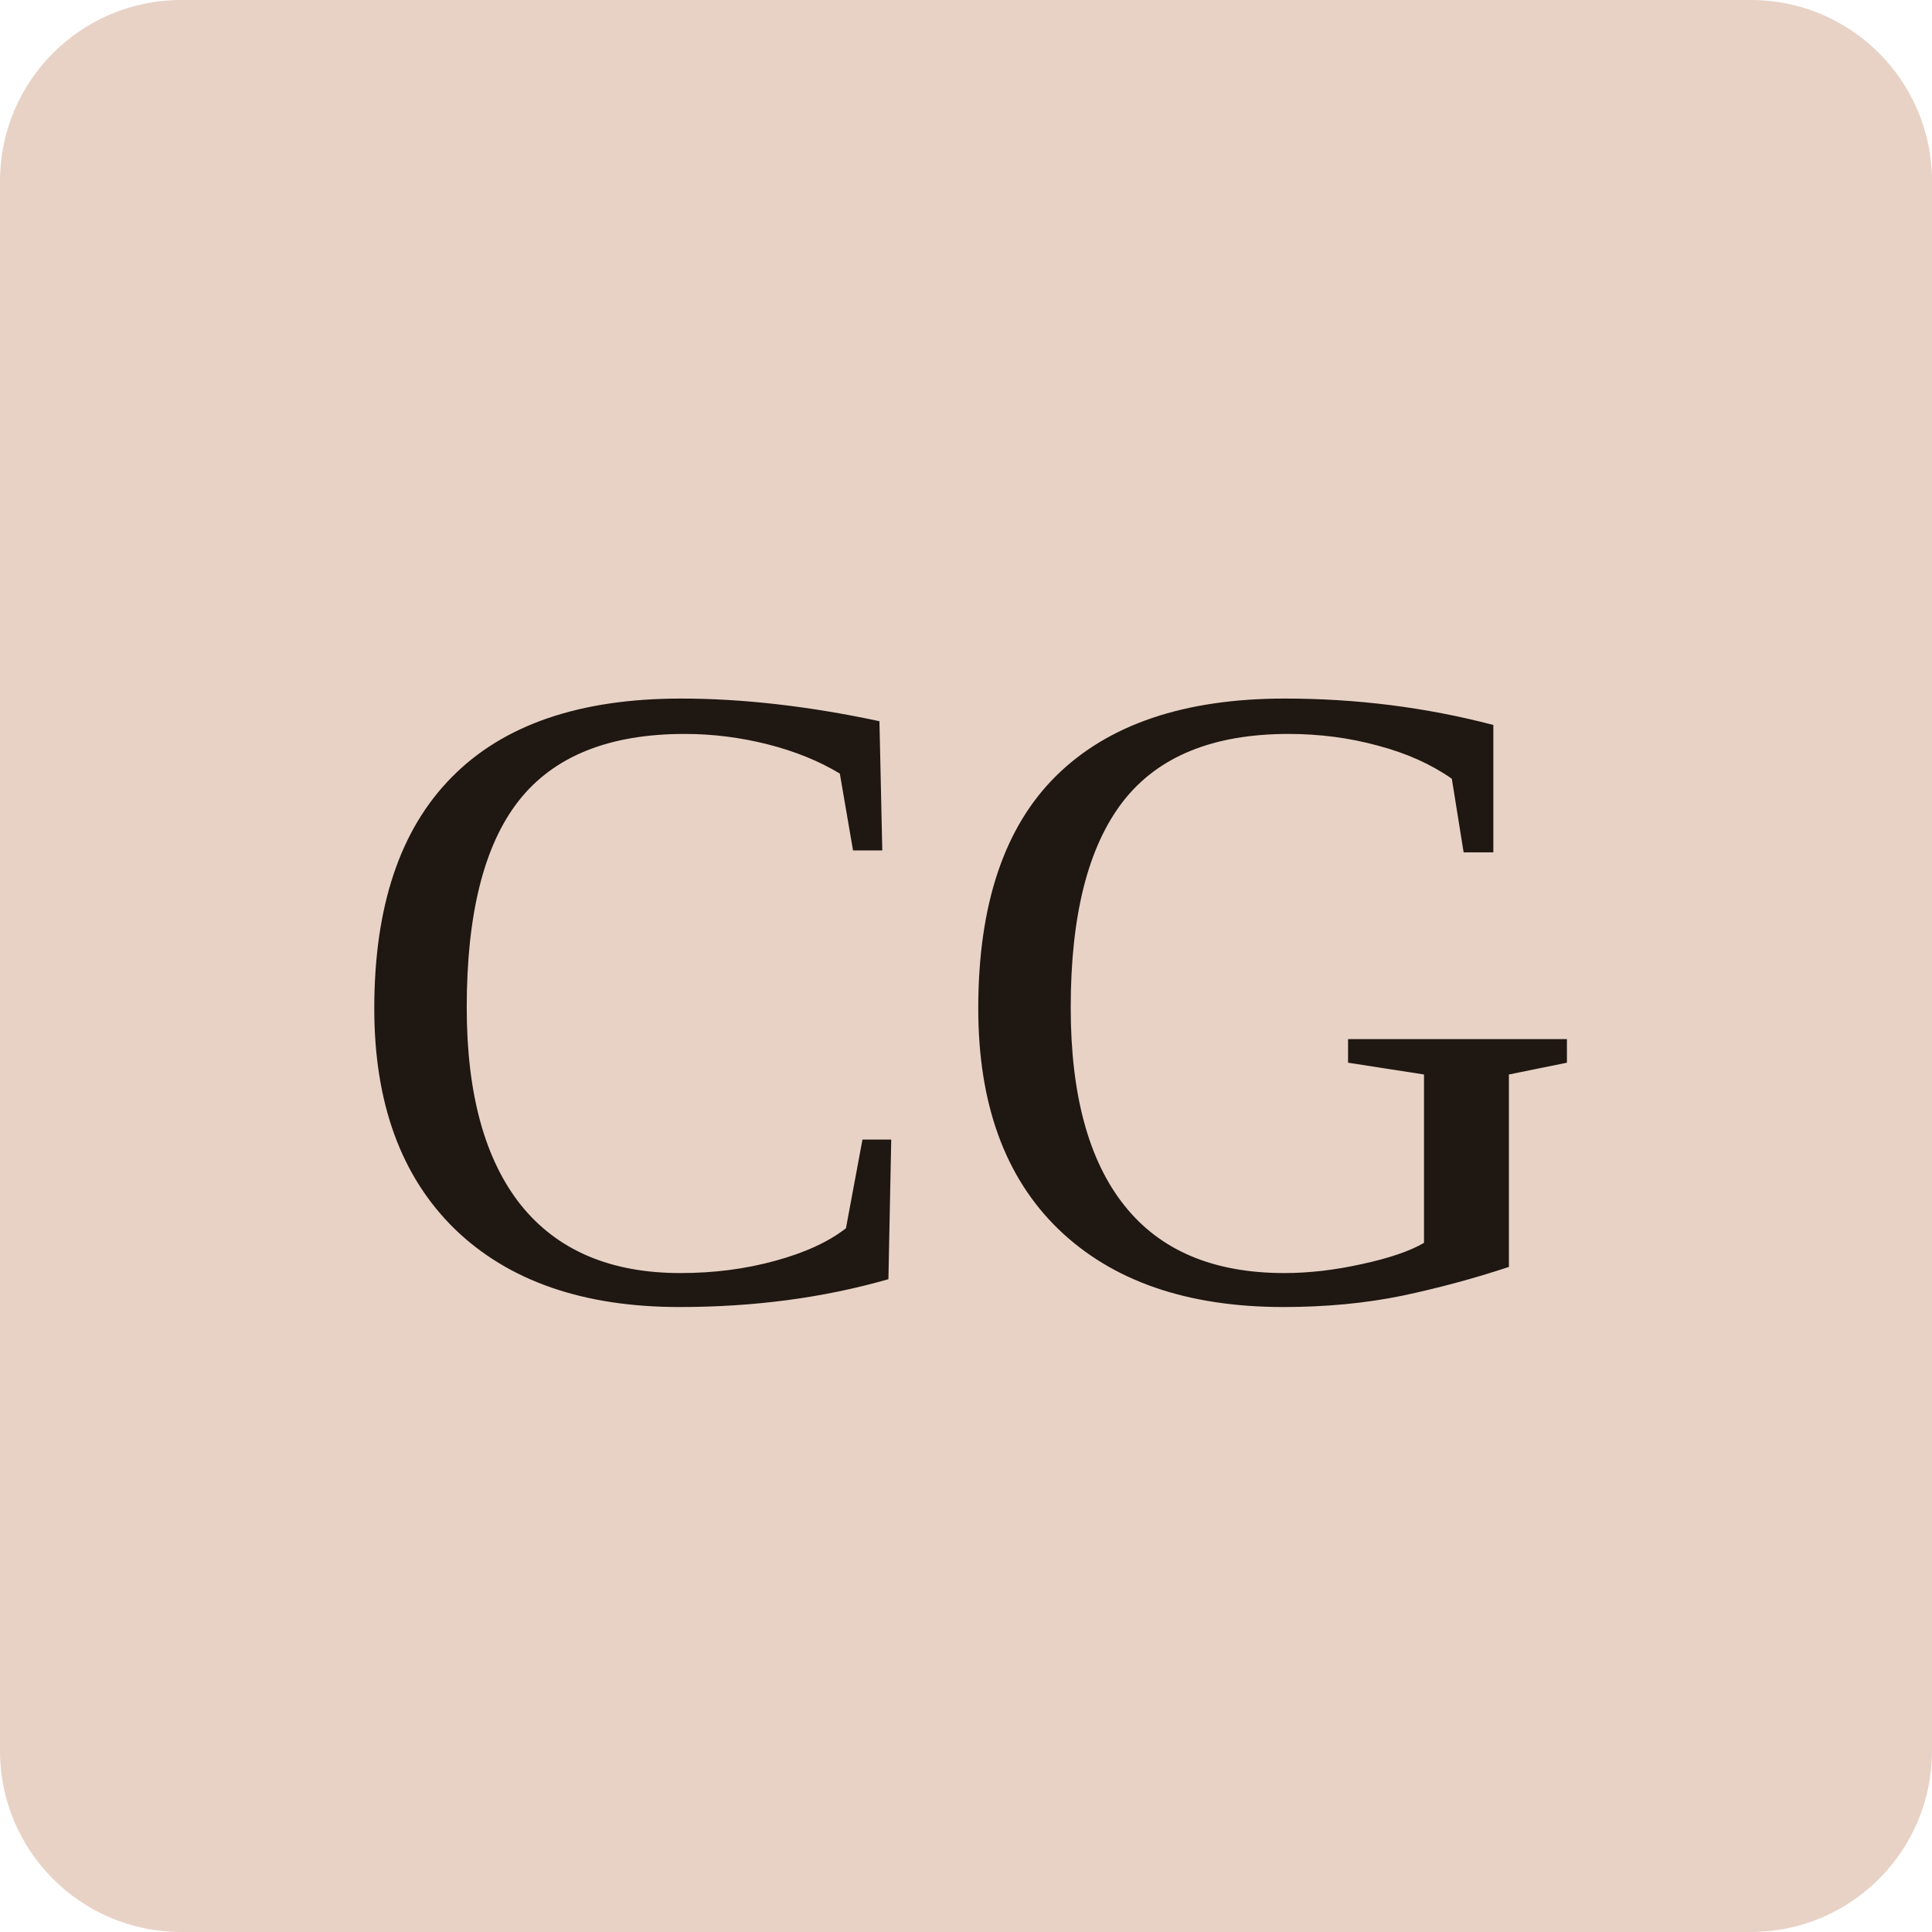
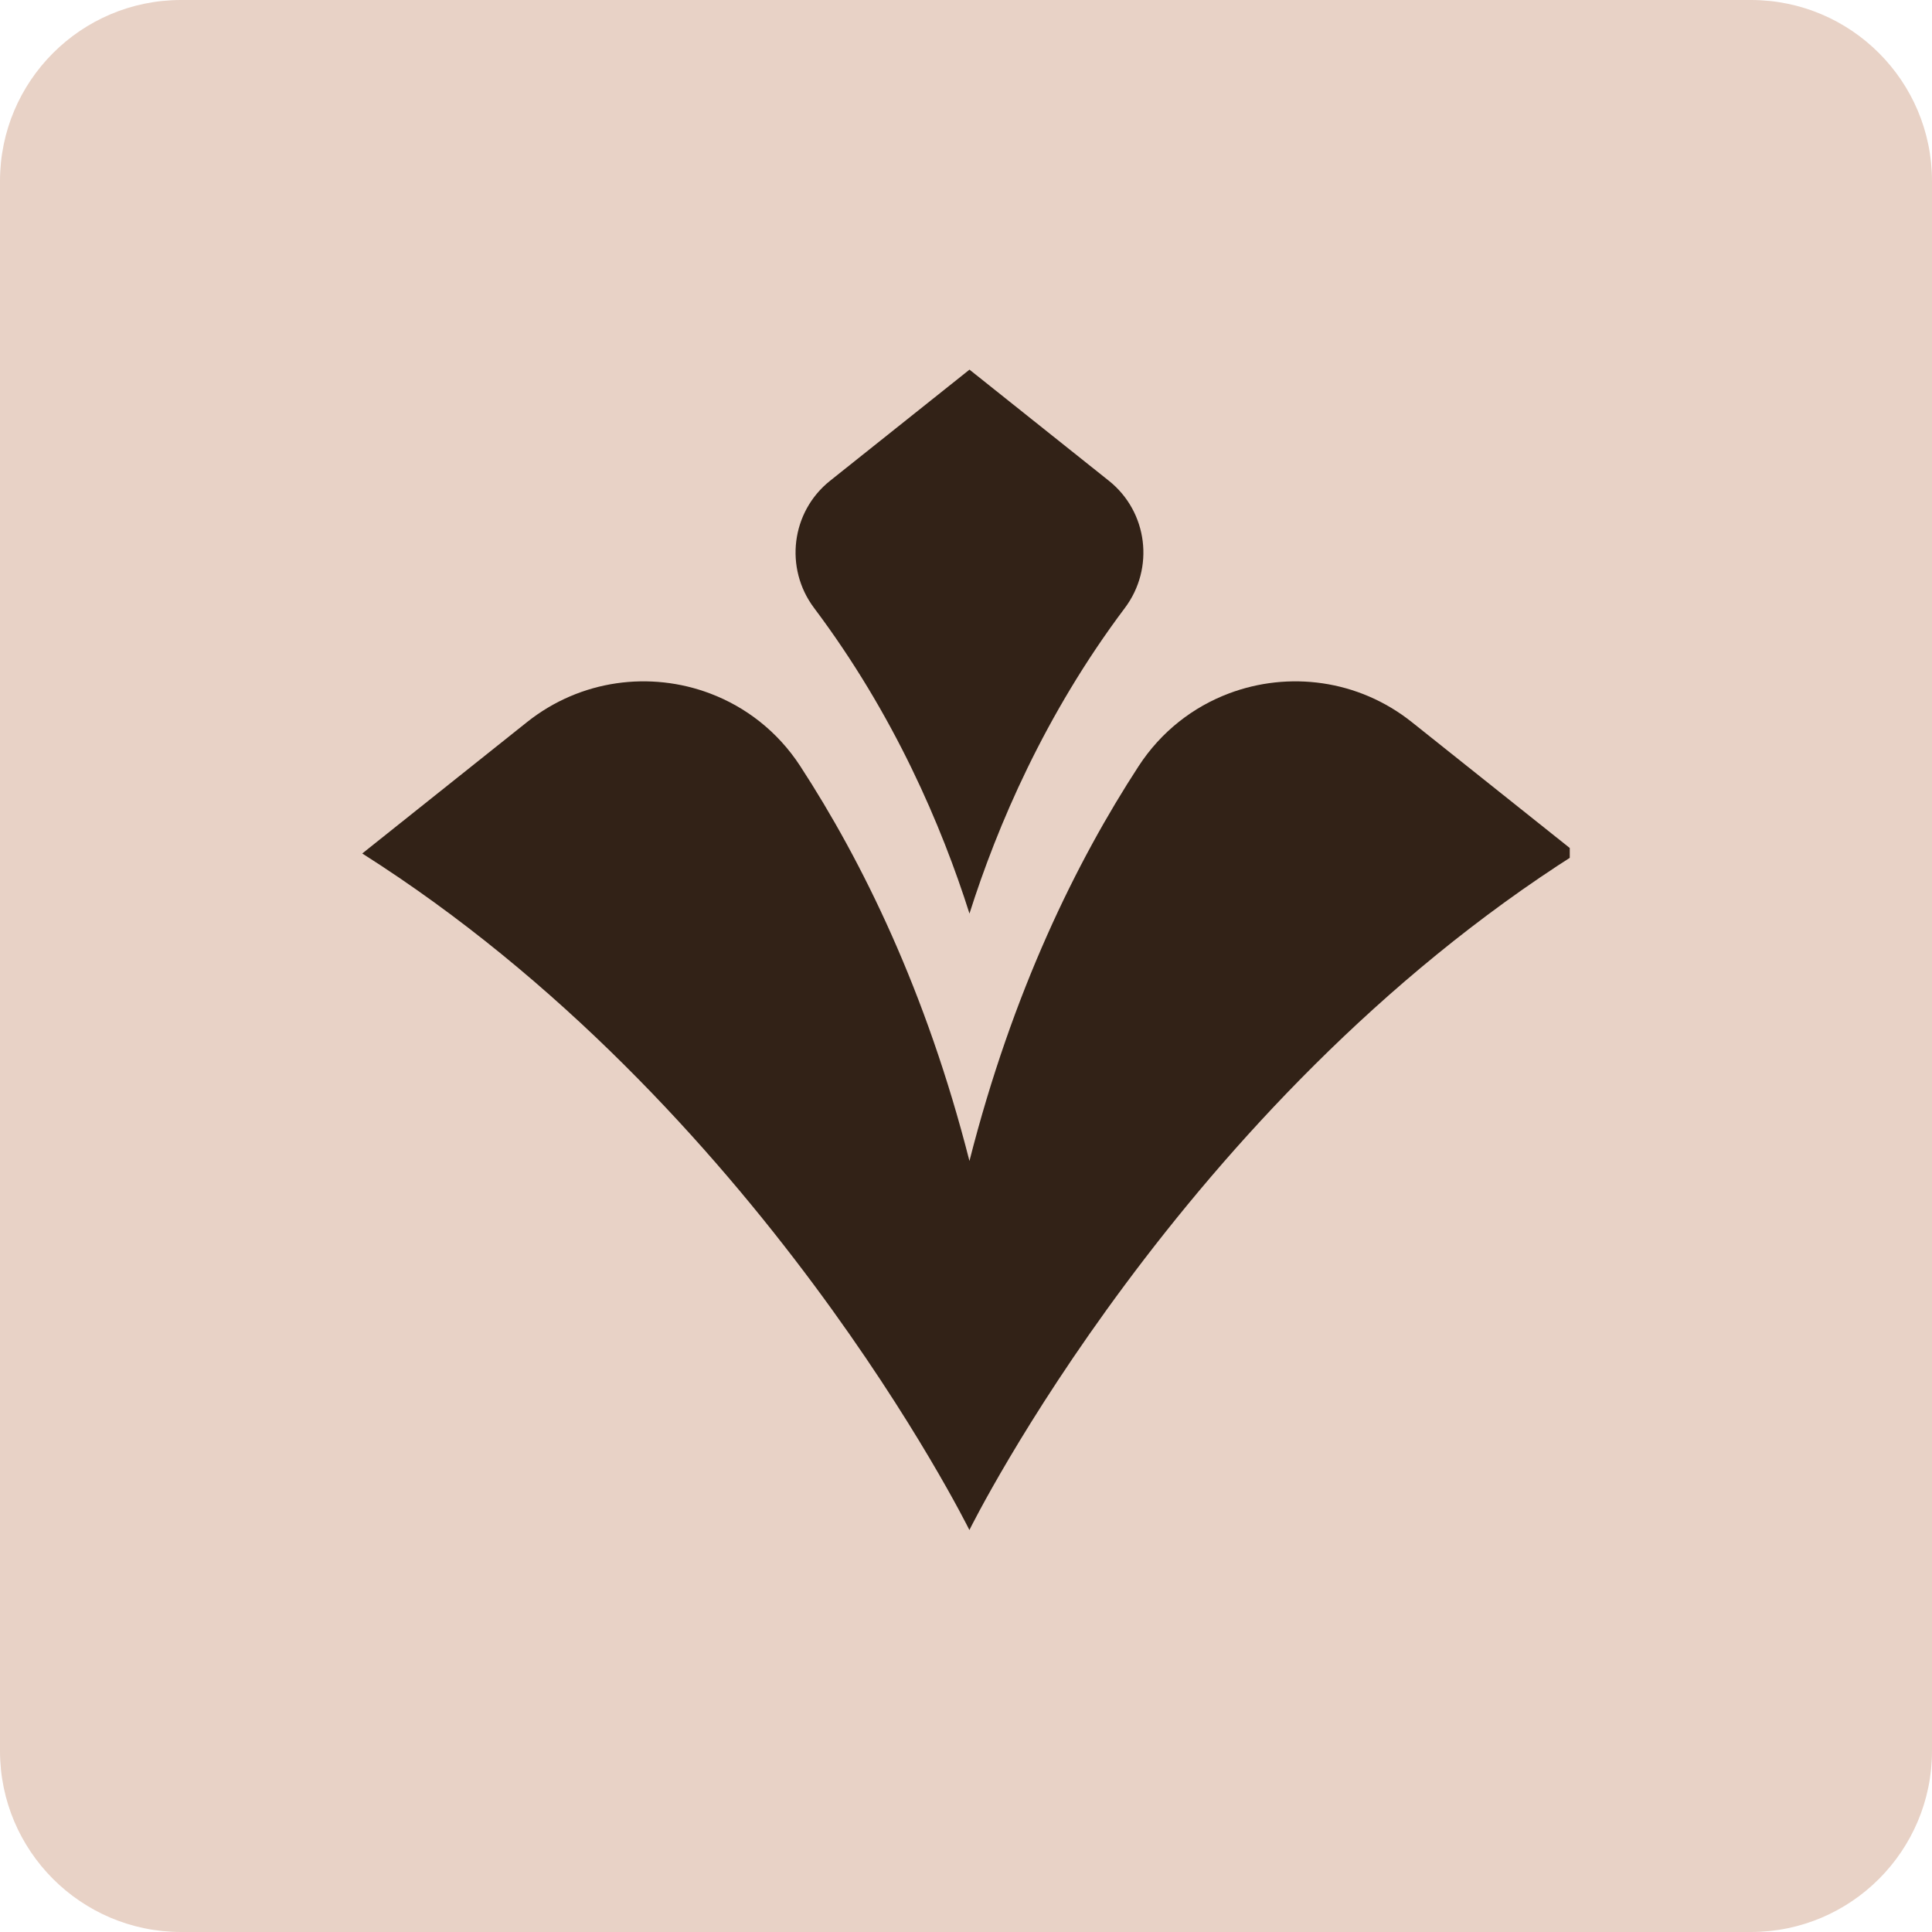
<svg xmlns="http://www.w3.org/2000/svg" viewBox="0 0 64 64">
  <rect width="64" height="64" rx="6" fill="#e8d2c6" />
-   <text x="32" y="43" text-anchor="middle" font-family="Georgia, 'Times New Roman', serif" font-size="30" fill="#1f1711">CG</text>
+   <svg x="12" y="11" width="40" height="42" viewBox="0 6 245 230">
+     <defs>
+       <style>
+       .cls-1 {
+         fill: #322217;
+       }
+     </style>
+     </defs>
+     <g id="Layer_1-2" data-name="Layer 1">
+       <g>
+         <g>
+           <path class="cls-1" d="M123.2,110.38s0,0,0-.01c0,0,0,0,0,.01,5.63-17.76,15.27-40.38,31.53-62.02,6.07-8.08,4.66-19.52-3.25-25.82L123.21,0h0s0,0,0,0l-28.28,22.54c-7.91,6.3-9.32,17.74-3.25,25.82,16.26,21.64,25.9,44.26,31.53,62.02Z" />
+           <path class="cls-1" d="M246.4,98.17l-33.41-26.63c-10.93-8.72-25.09-10.39-37.15-5.84-7.24,2.73-13.72,7.7-18.3,14.73-12.59,19.33-25.58,45.68-34.34,80.13-8.77-34.45-21.75-60.79-34.34-80.13-4.58-7.03-11.06-12-18.3-14.73-12.06-4.55-26.22-2.88-37.15,5.83L0,98.17c80.37,50.96,122.81,136.5,123.19,137.27,0,0,0,.04,0,.04h0s0,0,0,0c0,0,0-.03,0-.04.38-.77,42.82-86.31,123.19-137.27Z" />
+         </g>
+         <g>
+           <g>
+             <path class="cls-1" d="M348.14,3.46v7.48h-17.12v46.5h-7.48V10.94h-17.12V3.46h41.72Z" />
+             <path class="cls-1" d="M380.15,57.43v-20.59c0-3.5-.93-6.27-2.77-8.33-1.8-2.06-4.09-3.08-6.87-3.08s-5.09,1.03-6.94,3.08c-1.85,2.11-2.77,4.89-2.77,8.33v20.59h-7.4V3.46h7.4v19.59c.15-.2.31-.39.46-.54.16-.15.31-.31.46-.46,2.47-2.73,5.7-4.09,9.71-4.09,4.73,0,8.61,1.75,11.65,5.24,1.49,1.75,2.61,3.79,3.35,6.13.75,2.34,1.12,4.92,1.12,7.75v20.36h-7.4Z" />
+             <path class="cls-1" d="M401.89,41.24c.31,1.39.76,2.65,1.35,3.78.59,1.13,1.37,2.13,2.35,3.01,2.16,1.9,4.73,2.85,7.71,2.85,4.37,0,7.79-1.23,10.25-3.7l5.25,5.32c-3.91,3.91-9.07,5.86-15.5,5.86-5.55,0-10.2-1.95-13.96-5.86-3.75-3.96-5.63-8.74-5.63-14.34s1.82-10.44,5.47-14.34c3.7-3.91,8.3-5.86,13.81-5.86s9.74,1.93,13.03,5.78c3.34,3.81,5.01,8.61,5.01,14.42v3.08h-29.15ZM405.44,27.98c-1.95,1.8-3.16,4.09-3.62,6.86h21.13c-.46-2.88-1.52-5.19-3.16-6.94-1.69-1.85-3.98-2.77-6.87-2.77s-5.42.95-7.48,2.85Z" />
+             <path class="cls-1" d="M341.05,67.33c1.79.36,3.52.93,5.16,1.7,1.64.77,3.19,1.67,4.62,2.7,1.44,1.03,2.78,2.21,4.01,3.55l-5.32,5.4c-3.75-4.27-8.45-6.4-14.11-6.4s-10.13,1.98-13.73,5.94c-1.84,2-3.24,4.22-4.16,6.63-.93,2.42-1.39,5.04-1.39,7.86s.46,5.45,1.39,7.87c.92,2.42,2.32,4.63,4.16,6.63,3.6,3.96,8.18,5.94,13.73,5.94s10.35-2.11,14.11-6.32l5.25,5.24c-1.19,1.39-2.49,2.59-3.93,3.62-1.44,1.03-3.01,1.93-4.7,2.7-3.29,1.49-6.87,2.24-10.72,2.24-7.71,0-14.11-2.72-19.2-8.17-2.47-2.72-4.33-5.73-5.59-9.02-1.26-3.29-1.89-6.86-1.89-10.72s.63-7.49,1.89-10.76c1.26-3.26,3.15-6.23,5.67-8.9,5.04-5.5,11.41-8.25,19.13-8.25,1.95,0,3.83.18,5.63.54Z" />
+             <path class="cls-1" d="M391.56,88.07c3.65,3.91,5.48,8.69,5.48,14.34s-1.83,10.39-5.48,14.34c-3.7,3.91-8.3,5.86-13.8,5.86s-10.1-1.95-13.81-5.86c-3.65-3.96-5.47-8.74-5.47-14.34s1.82-10.44,5.47-14.34c3.7-3.91,8.3-5.86,13.81-5.86s10.1,1.95,13.8,5.86ZM369.2,93.32c-1.08,1.23-1.9,2.61-2.47,4.13-.56,1.52-.85,3.18-.85,4.97,0,3.55,1.1,6.58,3.32,9.1,2.21,2.42,5.06,3.62,8.56,3.62s6.34-1.21,8.56-3.62c1.13-1.23,1.96-2.61,2.5-4.13.54-1.52.81-3.17.81-4.97,0-3.6-1.1-6.63-3.31-9.1-2.22-2.42-5.06-3.62-8.56-3.62s-6.35,1.21-8.56,3.62Z" />
+             <path class="cls-1" d="M430.81,121.69v-20.59c0-3.5-.9-6.27-2.7-8.33-1.85-2.06-4.17-3.08-6.94-3.08s-5.06,1.03-6.87,3.08c-1.85,2.11-2.77,4.89-2.77,8.33v20.59h-7.48v-38.56h7.17v4.47c.1-.25.24-.47.42-.65.18-.18.35-.35.5-.5,2.57-2.83,5.89-4.24,9.95-4.24,4.73,0,8.61,1.75,11.65,5.24,1.49,1.75,2.62,3.79,3.39,6.13.77,2.34,1.16,4.92,1.16,7.75v20.36h-7.48Z" />
+             <path class="cls-1" d="M477.42,88.07l-5.16,5.32c-2.32-2.47-5.17-3.7-8.56-3.7s-6.35,1.21-8.56,3.62c-2.22,2.47-3.32,5.5-3.32,9.1s1.1,6.58,3.32,9.1c2.21,2.42,5.06,3.62,8.56,3.62s6.24-1.23,8.56-3.7l5.16,5.32c-3.7,3.91-8.28,5.86-13.72,5.86s-10.1-1.95-13.81-5.86c-3.65-3.96-5.47-8.74-5.47-14.34s1.82-10.44,5.47-14.34c3.7-3.91,8.3-5.86,13.81-5.86s10.02,1.95,13.72,5.86Z" />
+             <path class="cls-1" d="M490.42,73.81c-.93.93-2.03,1.39-3.32,1.39s-2.37-.46-3.24-1.39c-.92-.87-1.39-1.95-1.39-3.24s.46-2.39,1.39-3.32c.87-.87,1.95-1.31,3.24-1.31s2.39.44,3.32,1.31c.87.93,1.31,2.03,1.31,3.32s-.43,2.37-1.31,3.24ZM483.32,83.14h7.4v38.56h-7.4v-38.56Z" />
+             <path class="cls-1" d="M506.11,105.5c.31,1.39.76,2.65,1.35,3.78.59,1.13,1.37,2.13,2.35,3.01,2.16,1.9,4.73,2.85,7.71,2.85,4.37,0,7.79-1.23,10.25-3.7l5.25,5.32c-3.91,3.91-9.07,5.86-15.5,5.86-5.55,0-10.2-1.95-13.96-5.86-3.75-3.96-5.63-8.74-5.63-14.34s1.82-10.44,5.47-14.34c3.7-3.91,8.3-5.86,13.81-5.86s9.74,1.93,13.03,5.78c3.34,3.81,5.01,8.61,5.01,14.42v3.08h-29.15ZM509.66,92.24c-1.95,1.8-3.16,4.09-3.62,6.86h21.13c-.46-2.88-1.52-5.19-3.16-6.94-1.69-1.85-3.98-2.77-6.87-2.77s-5.42.95-7.48,2.85Z" />
+             <path class="cls-1" d="M549.05,83.14v5.55c.15-.2.33-.42.54-.65.2-.23.41-.45.61-.66,1.28-1.29,2.72-2.37,4.32-3.24,2.47-1.28,5.3-1.93,8.48-1.93v7.48c-3.65,0-6.76,1.16-9.33,3.47-2.62,2.37-4.06,5.4-4.32,9.1v19.43h-7.48v-38.56h7.17Z" />
+             <path class="cls-1" d="M596.9,83.12v5.4c-.19-.32-.39-.58-.58-.84-.19-.26-.39-.51-.64-.71-2.89-3.15-6.68-4.76-11.37-4.76-5.46,0-10.02,1.93-13.62,5.85-3.53,3.98-5.33,8.74-5.33,14.33s1.8,10.47,5.33,14.33c3.6,3.92,8.16,5.91,13.62,5.91,4.56,0,8.23-1.48,10.99-4.43.16-.17.77-.96.9-1.16,0,0,.5,13.17-11.5,13.17-2.38,0-4.56-.26-6.43-.84-1.93-.51-3.73-1.41-5.53-2.57l-3.34,6.04c1.29.77,2.63,1.54,4.11,2.18,1.48.64,3.08,1.16,4.95,1.48,1.86.39,4.05.58,6.49.58,5.65,0,10.22-1.86,13.62-5.59,3.53-3.66,5.27-8.61,5.27-14.72v-33.67h-6.94ZM595.55,107.48c-.51,1.48-1.35,2.89-2.44,4.11-2.12,2.44-4.88,3.6-8.29,3.6s-6.36-1.16-8.61-3.6c-2.25-2.51-3.34-5.59-3.34-9.19s1.09-6.62,3.34-9.06c2.25-2.51,5.08-3.73,8.61-3.73s6.17,1.22,8.29,3.73c1.09,1.22,1.93,2.57,2.44,4.11.51,1.48.84,3.15.84,4.95s-.32,3.53-.84,5.08Z" />
+             <path class="cls-1" d="M662.91,147.34v5.4c-.19-.32-.39-.58-.58-.84-.19-.26-.39-.51-.64-.71-2.89-3.15-6.68-4.76-11.37-4.76-5.46,0-10.02,1.93-13.62,5.85-3.53,3.98-5.33,8.74-5.33,14.33s1.8,10.47,5.33,14.33c3.6,3.92,8.16,5.91,13.62,5.91,4.56,0,8.23-1.48,10.99-4.43.16-.17.77-.96.9-1.16,0,0,.5,13.17-11.5,13.17-2.38,0-4.56-.26-6.43-.84-1.93-.51-3.73-1.41-5.53-2.57l-3.34,6.04c1.29.77,2.63,1.54,4.11,2.18,1.48.64,3.08,1.16,4.95,1.48,1.86.39,4.05.58,6.49.58,5.65,0,10.22-1.86,13.62-5.59,3.53-3.66,5.27-8.61,5.27-14.72v-33.67h-6.94ZM661.56,171.7c-.51,1.48-1.35,2.89-2.44,4.11-2.12,2.44-4.88,3.6-8.29,3.6s-6.36-1.16-8.61-3.6c-2.25-2.51-3.34-5.59-3.34-9.19s1.09-6.62,3.34-9.06c2.25-2.51,5.08-3.73,8.61-3.73s6.17,1.22,8.29,3.73c1.09,1.22,1.93,2.57,2.44,4.11.51,1.48.84,3.15.84,4.95s-.32,3.53-.84,5.08Z" />
+             <path class="cls-1" d="M619.03,105.5c.31,1.39.76,2.65,1.35,3.78.59,1.13,1.37,2.13,2.35,3.01,2.16,1.9,4.73,2.85,7.71,2.85,4.37,0,7.79-1.23,10.25-3.7l5.25,5.32c-3.91,3.91-9.07,5.86-15.5,5.86-5.55,0-10.2-1.95-13.96-5.86-3.75-3.96-5.63-8.74-5.63-14.34s1.82-10.44,5.47-14.34c3.7-3.91,8.3-5.86,13.81-5.86s9.74,1.93,13.03,5.78c3.34,3.81,5.01,8.61,5.01,14.42v3.08h-29.15ZM622.57,92.24c-1.95,1.8-3.16,4.09-3.62,6.86h21.13c-.46-2.88-1.52-5.19-3.16-6.94-1.69-1.85-3.98-2.77-6.87-2.77s-5.42.95-7.48,2.85Z" />
+             <path class="cls-1" d="M340.96,131.59c1.8.36,3.53.93,5.17,1.7,1.69.72,3.26,1.61,4.7,2.66,1.44,1.05,2.78,2.25,4.01,3.59l-5.4,5.4c-3.7-4.27-8.38-6.4-14.03-6.4s-10.15,1.98-13.81,5.94c-3.65,4.01-5.47,8.84-5.47,14.5s1.82,10.49,5.47,14.5c3.65,3.96,8.25,5.94,13.81,5.94s10.28-2.11,14.03-6.32c1.29-1.44,2.32-3.03,3.09-4.78s1.28-3.62,1.54-5.63h-14.26v-7.4h22.28v3.7c0,7.61-2.44,14.09-7.32,19.43-1.24,1.34-2.57,2.52-4.01,3.55s-3.01,1.93-4.71,2.7c-3.29,1.49-6.83,2.24-10.64,2.24-7.71,0-14.09-2.7-19.13-8.1-5.04-5.45-7.56-12.05-7.56-19.82s2.55-14.37,7.64-19.82c5.03-5.4,11.38-8.1,19.05-8.1,1.9,0,3.75.18,5.55.54Z" />
+             <path class="cls-1" d="M372.52,147.4l12.26,28.84,12.26-28.84h8.02l-18.81,44.65c-.67,1.54-1.52,2.94-2.55,4.2-1.03,1.26-2.28,2.35-3.78,3.28-2.88,1.85-6.01,2.78-9.41,2.78h-3.39v-7.4h3.39c2.01,0,3.8-.51,5.4-1.54,1.59-.98,2.78-2.39,3.55-4.24l1.39-3.32-16.5-38.4h8.18Z" />
+             <path class="cls-1" d="M436.64,185.95v-20.59c0-3.5-.9-6.27-2.7-8.33-1.85-2.06-4.17-3.08-6.94-3.08s-5.06,1.03-6.87,3.08c-1.85,2.11-2.77,4.89-2.77,8.33v20.59h-7.48v-38.56h7.17v4.47c.1-.25.24-.47.42-.65.18-.18.35-.35.5-.5,2.57-2.83,5.89-4.24,9.95-4.24,4.73,0,8.61,1.75,11.65,5.24,1.49,1.75,2.62,3.79,3.39,6.13.77,2.34,1.16,4.92,1.16,7.75v20.36h-7.48Z" />
+             <path class="cls-1" d="M458.42,169.76c.31,1.39.76,2.65,1.35,3.78.59,1.13,1.37,2.13,2.35,3.01,2.16,1.9,4.73,2.85,7.71,2.85,4.37,0,7.79-1.23,10.25-3.7l5.25,5.32c-3.91,3.91-9.07,5.86-15.5,5.86-5.55,0-10.2-1.95-13.96-5.86-3.75-3.96-5.63-8.74-5.63-14.34s1.82-10.44,5.47-14.34c3.7-3.91,8.3-5.86,13.81-5.86s9.74,1.93,13.03,5.78c3.34,3.81,5.01,8.61,5.01,14.42v3.08h-29.15ZM461.97,156.49c-1.95,1.8-3.16,4.09-3.62,6.86h21.13c-.46-2.88-1.52-5.19-3.16-6.94-1.69-1.85-3.98-2.77-6.87-2.77s-5.42.95-7.48,2.85Z" />
+             <path class="cls-1" d="M525.1,152.33l-5.16,5.32c-2.32-2.47-5.17-3.7-8.56-3.7s-6.35,1.21-8.56,3.62c-2.22,2.47-3.32,5.5-3.32,9.1s1.1,6.58,3.32,9.1c2.21,2.42,5.06,3.62,8.56,3.62s6.24-1.23,8.56-3.7l5.16,5.32c-3.7,3.91-8.28,5.86-13.72,5.86s-10.1-1.95-13.81-5.86c-3.65-3.96-5.47-8.74-5.47-14.34s1.82-10.44,5.47-14.34c3.7-3.91,8.3-5.86,13.81-5.86s10.02,1.95,13.72,5.86Z" />
+             <path class="cls-1" d="M560.78,152.33c3.65,3.91,5.48,8.69,5.48,14.34s-1.83,10.39-5.48,14.34c-3.7,3.91-8.3,5.86-13.8,5.86s-10.1-1.95-13.81-5.86c-3.65-3.96-5.47-8.74-5.47-14.34s1.82-10.44,5.47-14.34c3.7-3.91,8.3-5.86,13.81-5.86s10.1,1.95,13.8,5.86ZM538.42,157.57c-1.08,1.23-1.9,2.61-2.47,4.13-.56,1.52-.85,3.18-.85,4.97,0,3.55,1.1,6.58,3.32,9.1,2.21,2.42,5.06,3.62,8.56,3.62s6.34-1.21,8.56-3.62c1.13-1.23,1.96-2.61,2.5-4.13.54-1.52.81-3.17.81-4.97,0-3.6-1.1-6.63-3.31-9.1-2.22-2.42-5.06-3.62-8.56-3.62s-6.35,1.21-8.56,3.62Z" />
+             <path class="cls-1" d="M580.82,140.63v45.32h-7.48v-46.97s3.52,1.38,7.48,1.64Z" />
+             <path class="cls-1" d="M620.97,152.33c3.65,3.91,5.48,8.69,5.48,14.34s-1.83,10.39-5.48,14.34c-3.7,3.91-8.3,5.86-13.8,5.86s-10.1-1.95-13.81-5.86c-3.65-3.96-5.47-8.74-5.47-14.34s1.82-10.44,5.47-14.34c3.7-3.91,8.3-5.86,13.81-5.86s10.1,1.95,13.8,5.86ZM598.61,157.57c-1.08,1.23-1.9,2.61-2.47,4.13-.56,1.52-.85,3.18-.85,4.97,0,3.55,1.1,6.58,3.32,9.1,2.21,2.42,5.06,3.62,8.56,3.62s6.34-1.21,8.56-3.62c1.13-1.23,1.96-2.61,2.5-4.13.54-1.52.81-3.17.81-4.97,0-3.6-1.1-6.63-3.31-9.1-2.22-2.42-5.06-3.62-8.56-3.62s-6.35,1.21-8.56,3.62Z" />
+             <path class="cls-1" d="M686.36,138.06c-.93.93-2.03,1.39-3.32,1.39s-2.37-.46-3.24-1.39c-.92-.87-1.39-1.95-1.39-3.24s.46-2.39,1.39-3.32c.87-.87,1.95-1.31,3.24-1.31s2.39.44,3.32,1.31c.87.93,1.31,2.03,1.31,3.32s-.43,2.37-1.31,3.24ZM679.26,147.4h7.4v38.56h-7.4v-38.56Z" />
+             <path class="cls-1" d="M712.93,156.49c-.31-.93-.95-1.7-1.93-2.31-1.03-.56-2.18-.85-3.47-.85-1.69,0-3.01.44-3.93,1.31-.92.88-1.39,1.93-1.39,3.16.05,1.54,1.26,2.75,3.63,3.62.56.15,1.13.32,1.69.5.56.18,1.15.35,1.78.5,3.7.93,6.5,2.29,8.4,4.09,2.42,2.21,3.63,4.94,3.63,8.17,0,3.7-1.44,6.71-4.32,9.02-2.62,2.11-5.89,3.16-9.79,3.16-3.19,0-5.96-.75-8.33-2.24-2.42-1.44-4.19-3.44-5.32-6.01l7.02-2.54c1.24,2.57,3.39,3.86,6.48,3.86,2.01,0,3.63-.54,4.86-1.62,1.24-1.08,1.85-2.36,1.85-3.86-.05-1.69-1.41-3.06-4.09-4.09-.56-.31-1.15-.56-1.77-.77-.62-.2-1.31-.41-2.08-.62-1.65-.36-3.15-.9-4.51-1.62-1.36-.72-2.54-1.54-3.51-2.47-2.06-1.85-3.09-4.24-3.09-7.17,0-3.34,1.24-6.07,3.7-8.17,2.42-2.06,5.42-3.08,9.02-3.08,3.13,0,5.78.67,7.94,2,2.11,1.34,3.63,3.19,4.55,5.55l-7.02,2.47Z" />
+             <path class="cls-1" d="M738.81,135.37v12.03h11.1v7.4h-11.1v14.88c0,2.47.85,4.55,2.55,6.25,1.69,1.7,3.78,2.54,6.24,2.54h2.23v7.48h-2.23c-4.47,0-8.3-1.59-11.49-4.78-3.19-3.18-4.78-7.02-4.78-11.49v-14.88h-6.48v-7.4h6.48v-12.03h7.48Z" />
+           </g>
+           <g>
+             <path class="cls-1" d="M321.5,212.96c1.84,1.84,2.75,4.05,2.75,6.64,0,1.3-.23,2.5-.69,3.6-.46,1.1-1.15,2.1-2.06,3.01-1.84,1.84-4.04,2.76-6.61,2.76h-6.11v-18.74h6.11c2.58,0,4.79.91,6.61,2.73ZM311.86,213.3v12.58h3.03c1.73,0,3.21-.62,4.44-1.85,1.23-1.23,1.84-2.71,1.84-4.44s-.61-3.24-1.84-4.47c-1.23-1.21-2.71-1.82-4.44-1.82h-3.03Z" />
+             <path class="cls-1" d="M337.11,210.23c1.64,0,3.04.58,4.2,1.74,1.18,1.16,1.77,2.56,1.77,4.2,0,1.12-.29,2.15-.88,3.08-.6.91-1.37,1.61-2.33,2.09l3.22,7.63h-3.32l-2.89-6.82h-3.72v6.82h-3.08v-18.74h7.04ZM333.14,219.06h3.96c.78,0,1.46-.28,2.03-.86.57-.57.86-1.25.86-2.03s-.29-1.46-.86-2.03c-.57-.55-1.25-.83-2.03-.83h-3.96v5.76Z" />
+             <path class="cls-1" d="M351.21,228.75c-.39.39-.86.59-1.39.59s-1.03-.2-1.42-.59c-.39-.38-.59-.84-.59-1.39s.2-1.03.59-1.42.87-.59,1.42-.59,1,.2,1.39.59.59.87.59,1.42-.2,1-.59,1.39Z" />
+             <path class="cls-1" d="M366.92,210.23h3.08v15.66h8.65v3.08h-11.73v-18.74Z" />
+             <path class="cls-1" d="M385.23,228.96h-3.26l6.69-18.74h3.21l6.91,18.74h-3.26l-1.45-3.99h-7.42l-1.42,3.99ZM392.94,221.9l-2.65-7.2-2.57,7.2h5.22Z" />
+             <path class="cls-1" d="M406.62,210.23v10.68c0,1.61.44,2.88,1.31,3.83.86.98,1.91,1.47,3.16,1.47s2.33-.49,3.21-1.47c.86-.95,1.28-2.22,1.28-3.83v-10.68h3.08v10.68c0,1.23-.18,2.35-.55,3.36-.37,1.01-.92,1.91-1.65,2.69-1.45,1.55-3.24,2.33-5.38,2.33s-3.91-.77-5.36-2.33c-1.46-1.57-2.19-3.59-2.19-6.05v-10.68h3.07Z" />
+             <path class="cls-1" d="M432.37,210.23c1.64,0,3.04.58,4.2,1.74,1.18,1.16,1.77,2.56,1.77,4.2,0,1.12-.29,2.15-.88,3.08-.6.91-1.37,1.61-2.33,2.09l3.22,7.63h-3.32l-2.89-6.82h-3.72v6.82h-3.08v-18.74h7.04ZM428.4,219.06h3.96c.78,0,1.46-.28,2.03-.86.57-.57.86-1.25.86-2.03s-.29-1.46-.86-2.03c-.57-.55-1.25-.83-2.03-.83h-3.96v5.76Z" />
+             <path class="cls-1" d="M444.01,210.23h11.75v3.08h-8.67v4.63h6.88v3.05h-6.88v4.9h8.7v3.08h-11.78v-18.74Z" />
+             <path class="cls-1" d="M465.53,210.23l8.94,13.14v-13.14h3.08v18.74h-3.08l-8.94-13.17v13.17h-3.08v-18.74h3.08Z" />
+             <path class="cls-1" d="M493.58,210.2h3.08v7.63h9.05v-7.6h3.07v18.74h-3.07v-8.06h-9.05v8.06h-3.08v-18.76Z" />
+             <path class="cls-1" d="M517.09,228.96h-3.26l6.69-18.74h3.21l6.91,18.74h-3.26l-1.45-3.99h-7.42l-1.42,3.99ZM524.8,221.9l-2.65-7.2-2.57,7.2h5.22Z" />
+             <path class="cls-1" d="M542.7,210.23c1.64,0,3.04.58,4.2,1.74,1.18,1.16,1.77,2.56,1.77,4.2,0,1.12-.29,2.15-.88,3.08-.6.91-1.37,1.61-2.33,2.09l3.22,7.63h-3.32l-2.89-6.82h-3.72v6.82h-3.08v-18.74h7.04ZM538.74,219.06h3.96c.78,0,1.46-.28,2.03-.86.57-.57.86-1.25.86-2.03s-.29-1.46-.86-2.03c-.57-.55-1.25-.83-2.03-.83h-3.96v5.76Z" />
+             <path class="cls-1" d="M561.39,210.23c1.64,0,3.04.58,4.2,1.74,1.18,1.16,1.77,2.56,1.77,4.2,0,1.12-.29,2.15-.88,3.08-.6.91-1.37,1.61-2.33,2.09l3.22,7.63h-3.32l-2.89-6.82h-3.72v6.82h-3.08v-18.74h7.04ZM557.43,219.06h3.96c.78,0,1.46-.28,2.03-.86.57-.57.86-1.25.86-2.03s-.29-1.46-.86-2.03c-.57-.55-1.25-.83-2.03-.83h-3.96v5.76Z" />
+             <path class="cls-1" d="M573.03,210.23h3.08v18.74h-3.08v-18.74Z" />
+             <path class="cls-1" d="M586.15,210.23l8.94,13.14v-13.14h3.08v18.74h-3.08l-8.94-13.17v13.17h-3.08v-18.74h3.08Z" />
+             <path class="cls-1" d="M615.27,210.09c.62.12,1.22.31,1.79.56.59.27,1.14.58,1.65.94.5.36.97.77,1.41,1.23l-2.2,2.19c-1.23-1.35-2.76-2.03-4.58-2.03s-3.3.64-4.5,1.93c-1.19,1.29-1.79,2.85-1.79,4.69s.6,3.38,1.79,4.68c1.2,1.29,2.69,1.93,4.5,1.93s3.34-.68,4.55-2.03c.39-.43.71-.9.95-1.41s.41-1.06.5-1.64h-4.87v-3.08h8.25v1.55c0,2.64-.88,4.9-2.63,6.77-.43.46-.9.87-1.4,1.23-.51.36-1.06.66-1.65.91-1.16.52-2.39.77-3.7.77-2.67,0-4.9-.95-6.69-2.84-1.79-1.89-2.67-4.18-2.67-6.85s.9-4.99,2.7-6.88c1.79-1.87,4-2.81,6.66-2.81.66,0,1.3.06,1.93.19Z" />
+             <path class="cls-1" d="M641.2,210.23v3.08h-5.81v15.66h-3.07v-15.66h-5.84v-3.08h14.72Z" />
+             <path class="cls-1" d="M661.25,212.69c1.82,1.89,2.73,4.2,2.73,6.91s-.92,5.04-2.76,6.93c-1.77,1.84-3.97,2.76-6.61,2.76s-4.93-.95-6.72-2.84c-1.77-1.89-2.65-4.18-2.65-6.85s.88-4.96,2.65-6.85c1.8-1.89,4.04-2.84,6.72-2.84s4.87.93,6.64,2.78ZM650.12,214.91c-.6.64-1.05,1.36-1.35,2.14-.29.79-.44,1.63-.44,2.54,0,1.82.6,3.38,1.79,4.68,1.2,1.29,2.69,1.93,4.5,1.93s3.28-.64,4.47-1.93c1.21-1.3,1.82-2.86,1.82-4.68,0-.91-.15-1.76-.46-2.54-.3-.78-.76-1.5-1.36-2.14-1.2-1.28-2.69-1.93-4.47-1.93s-3.3.64-4.5,1.93Z" />
+             <path class="cls-1" d="M672.88,210.23l8.94,13.14v-13.14h3.08v18.74h-3.08l-8.94-13.17v13.17h-3.08v-18.74h3.08Z" />
+             <path class="cls-1" d="M695.39,225.86c0,2.41-.73,4.46-2.17,6.16h-2.67c.54-.95.94-1.94,1.2-2.97.27-1.04.41-2.1.41-3.19h3.24Z" />
+             <path class="cls-1" d="M714.66,210.23l4.18,12.13,4.17-12.13h3.43l2.89,18.74h-3.11l-2.01-12.53-3.72,10.76h-3.32l-3.72-10.76-2.01,12.53h-3.13l2.92-18.74h3.43Z" />
+             <path class="cls-1" d="M747.16,212.96c1.84,1.84,2.75,4.05,2.75,6.64,0,1.3-.23,2.5-.69,3.6-.46,1.1-1.15,2.1-2.06,3.01-1.84,1.84-4.04,2.76-6.61,2.76h-6.11v-18.74h6.11c2.58,0,4.79.91,6.61,2.73ZM737.52,213.3v12.58h3.03c1.73,0,3.21-.62,4.44-1.85,1.23-1.23,1.84-2.71,1.84-4.44s-.61-3.24-1.84-4.47c-1.23-1.21-2.71-1.82-4.44-1.82h-3.03Z" />
+           </g>
+         </g>
+       </g>
+     </g>
+   </svg>
</svg>
